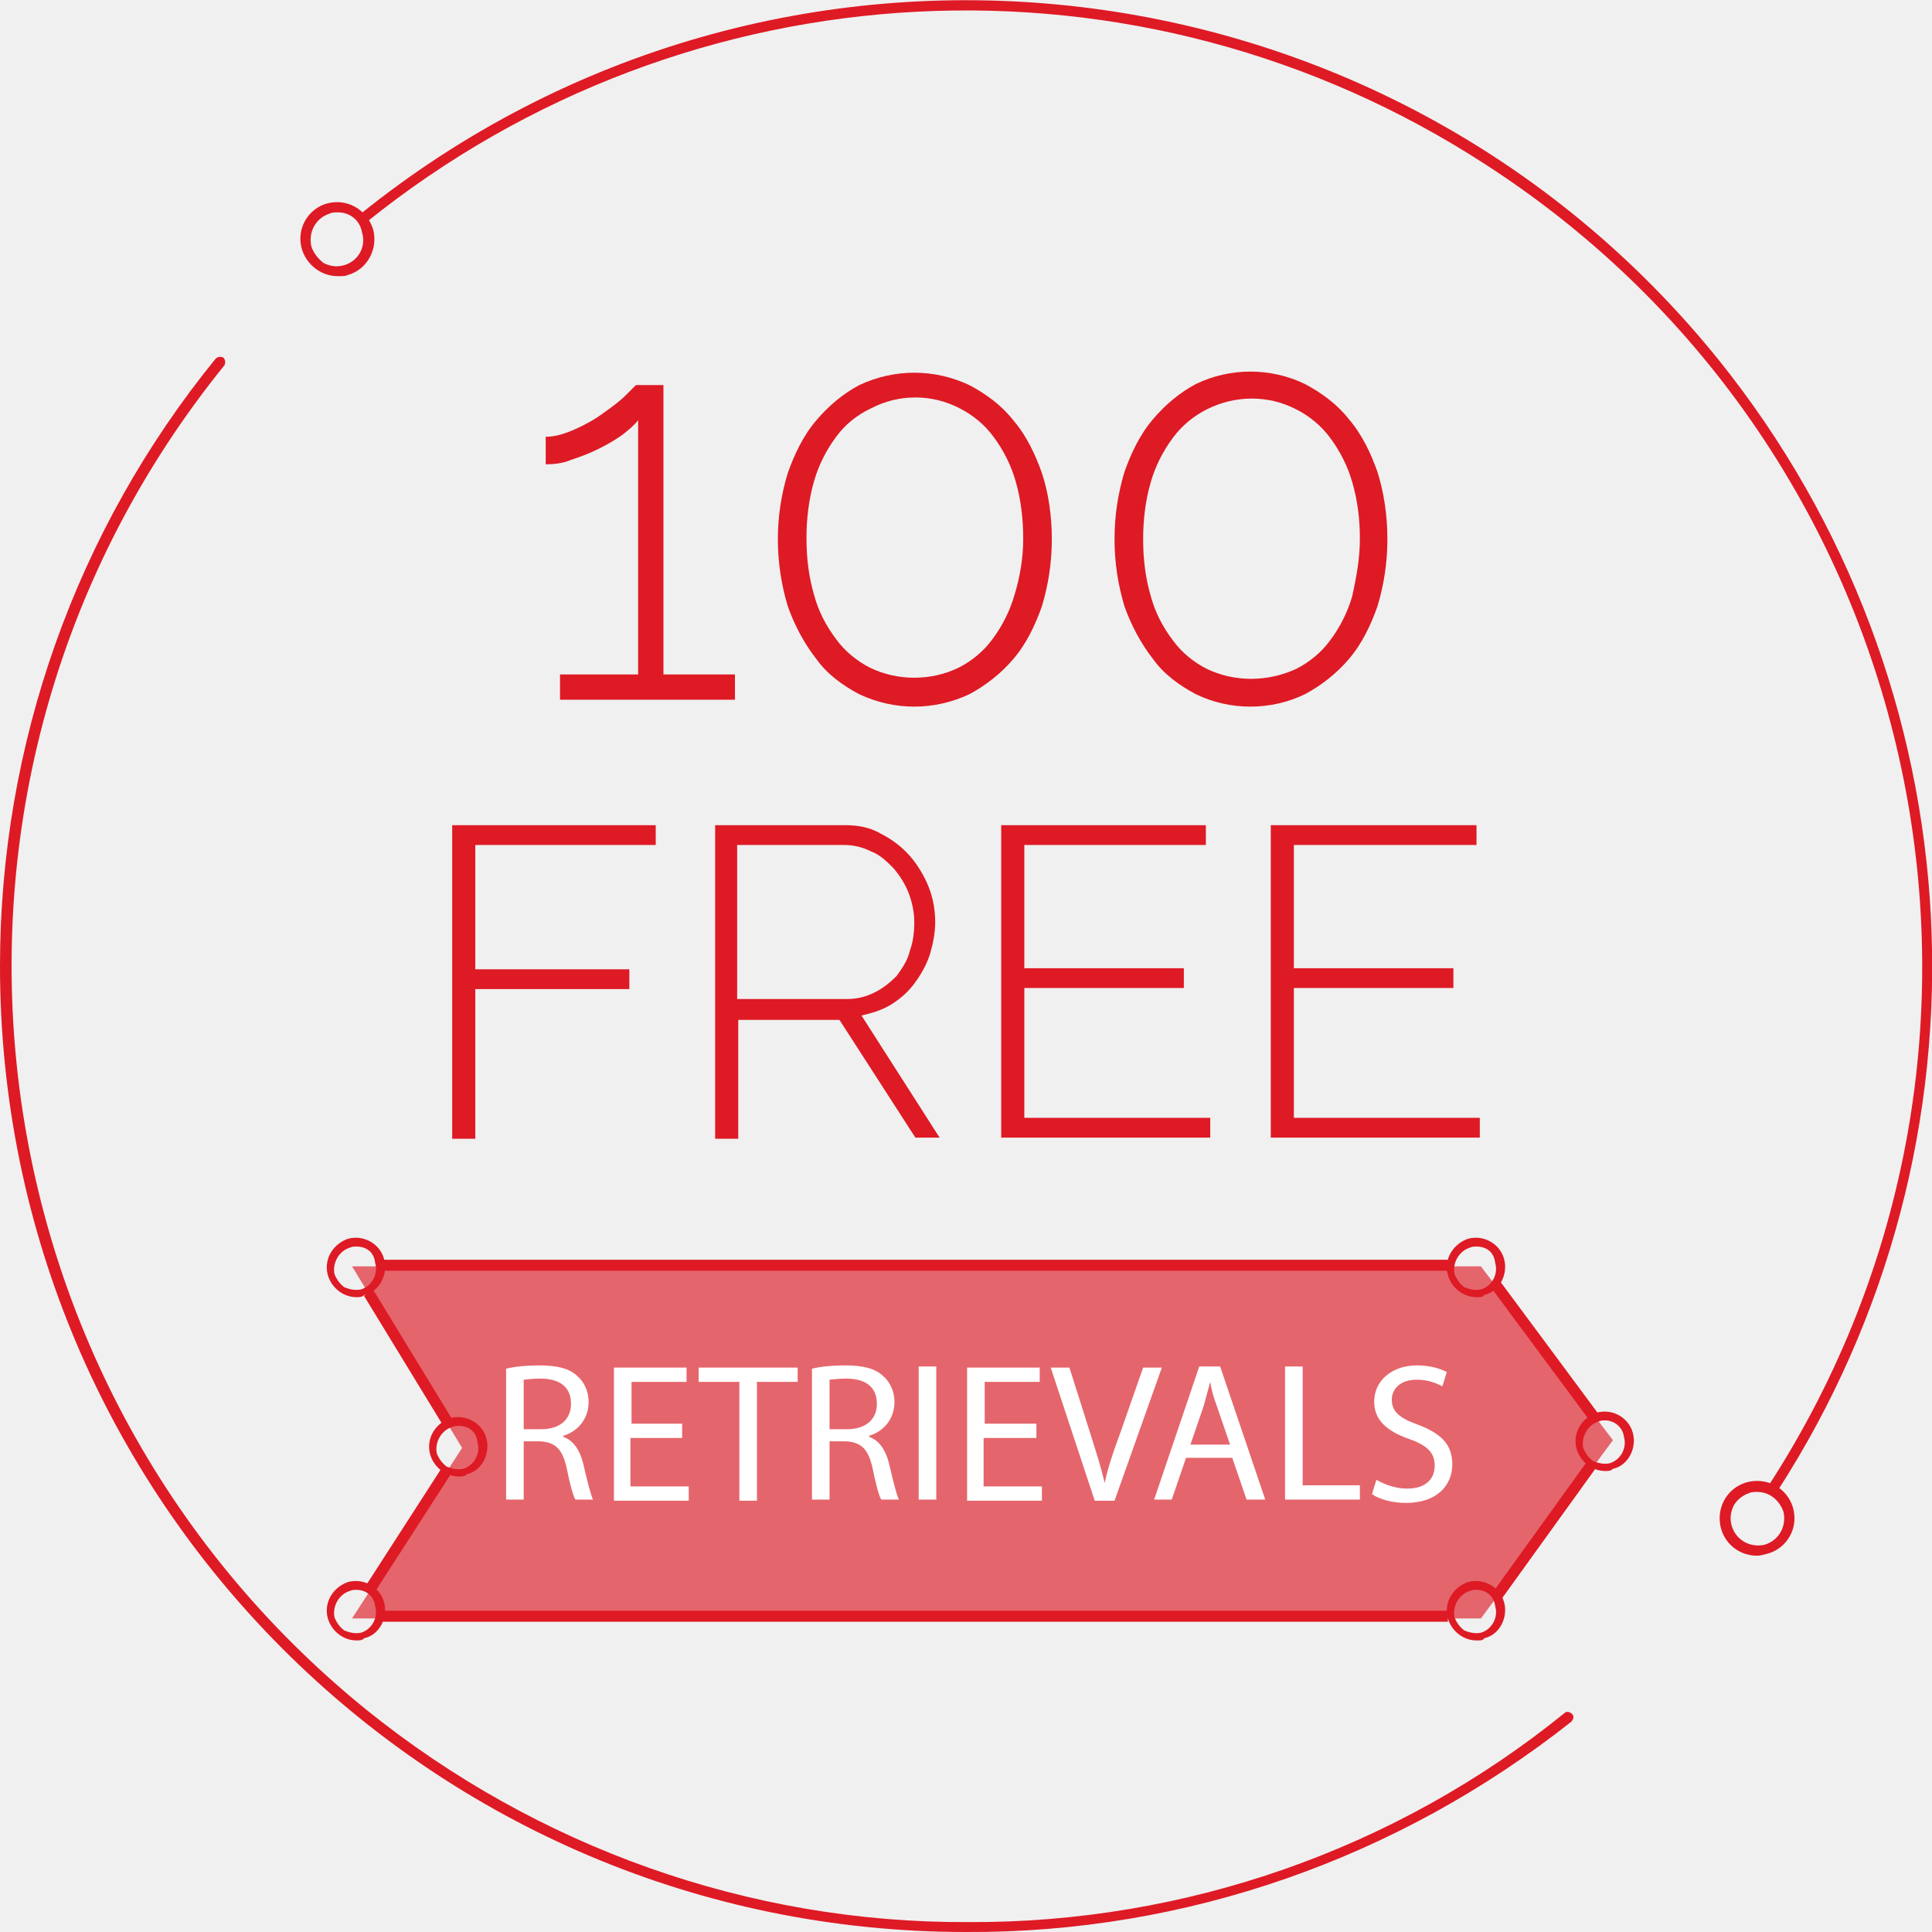
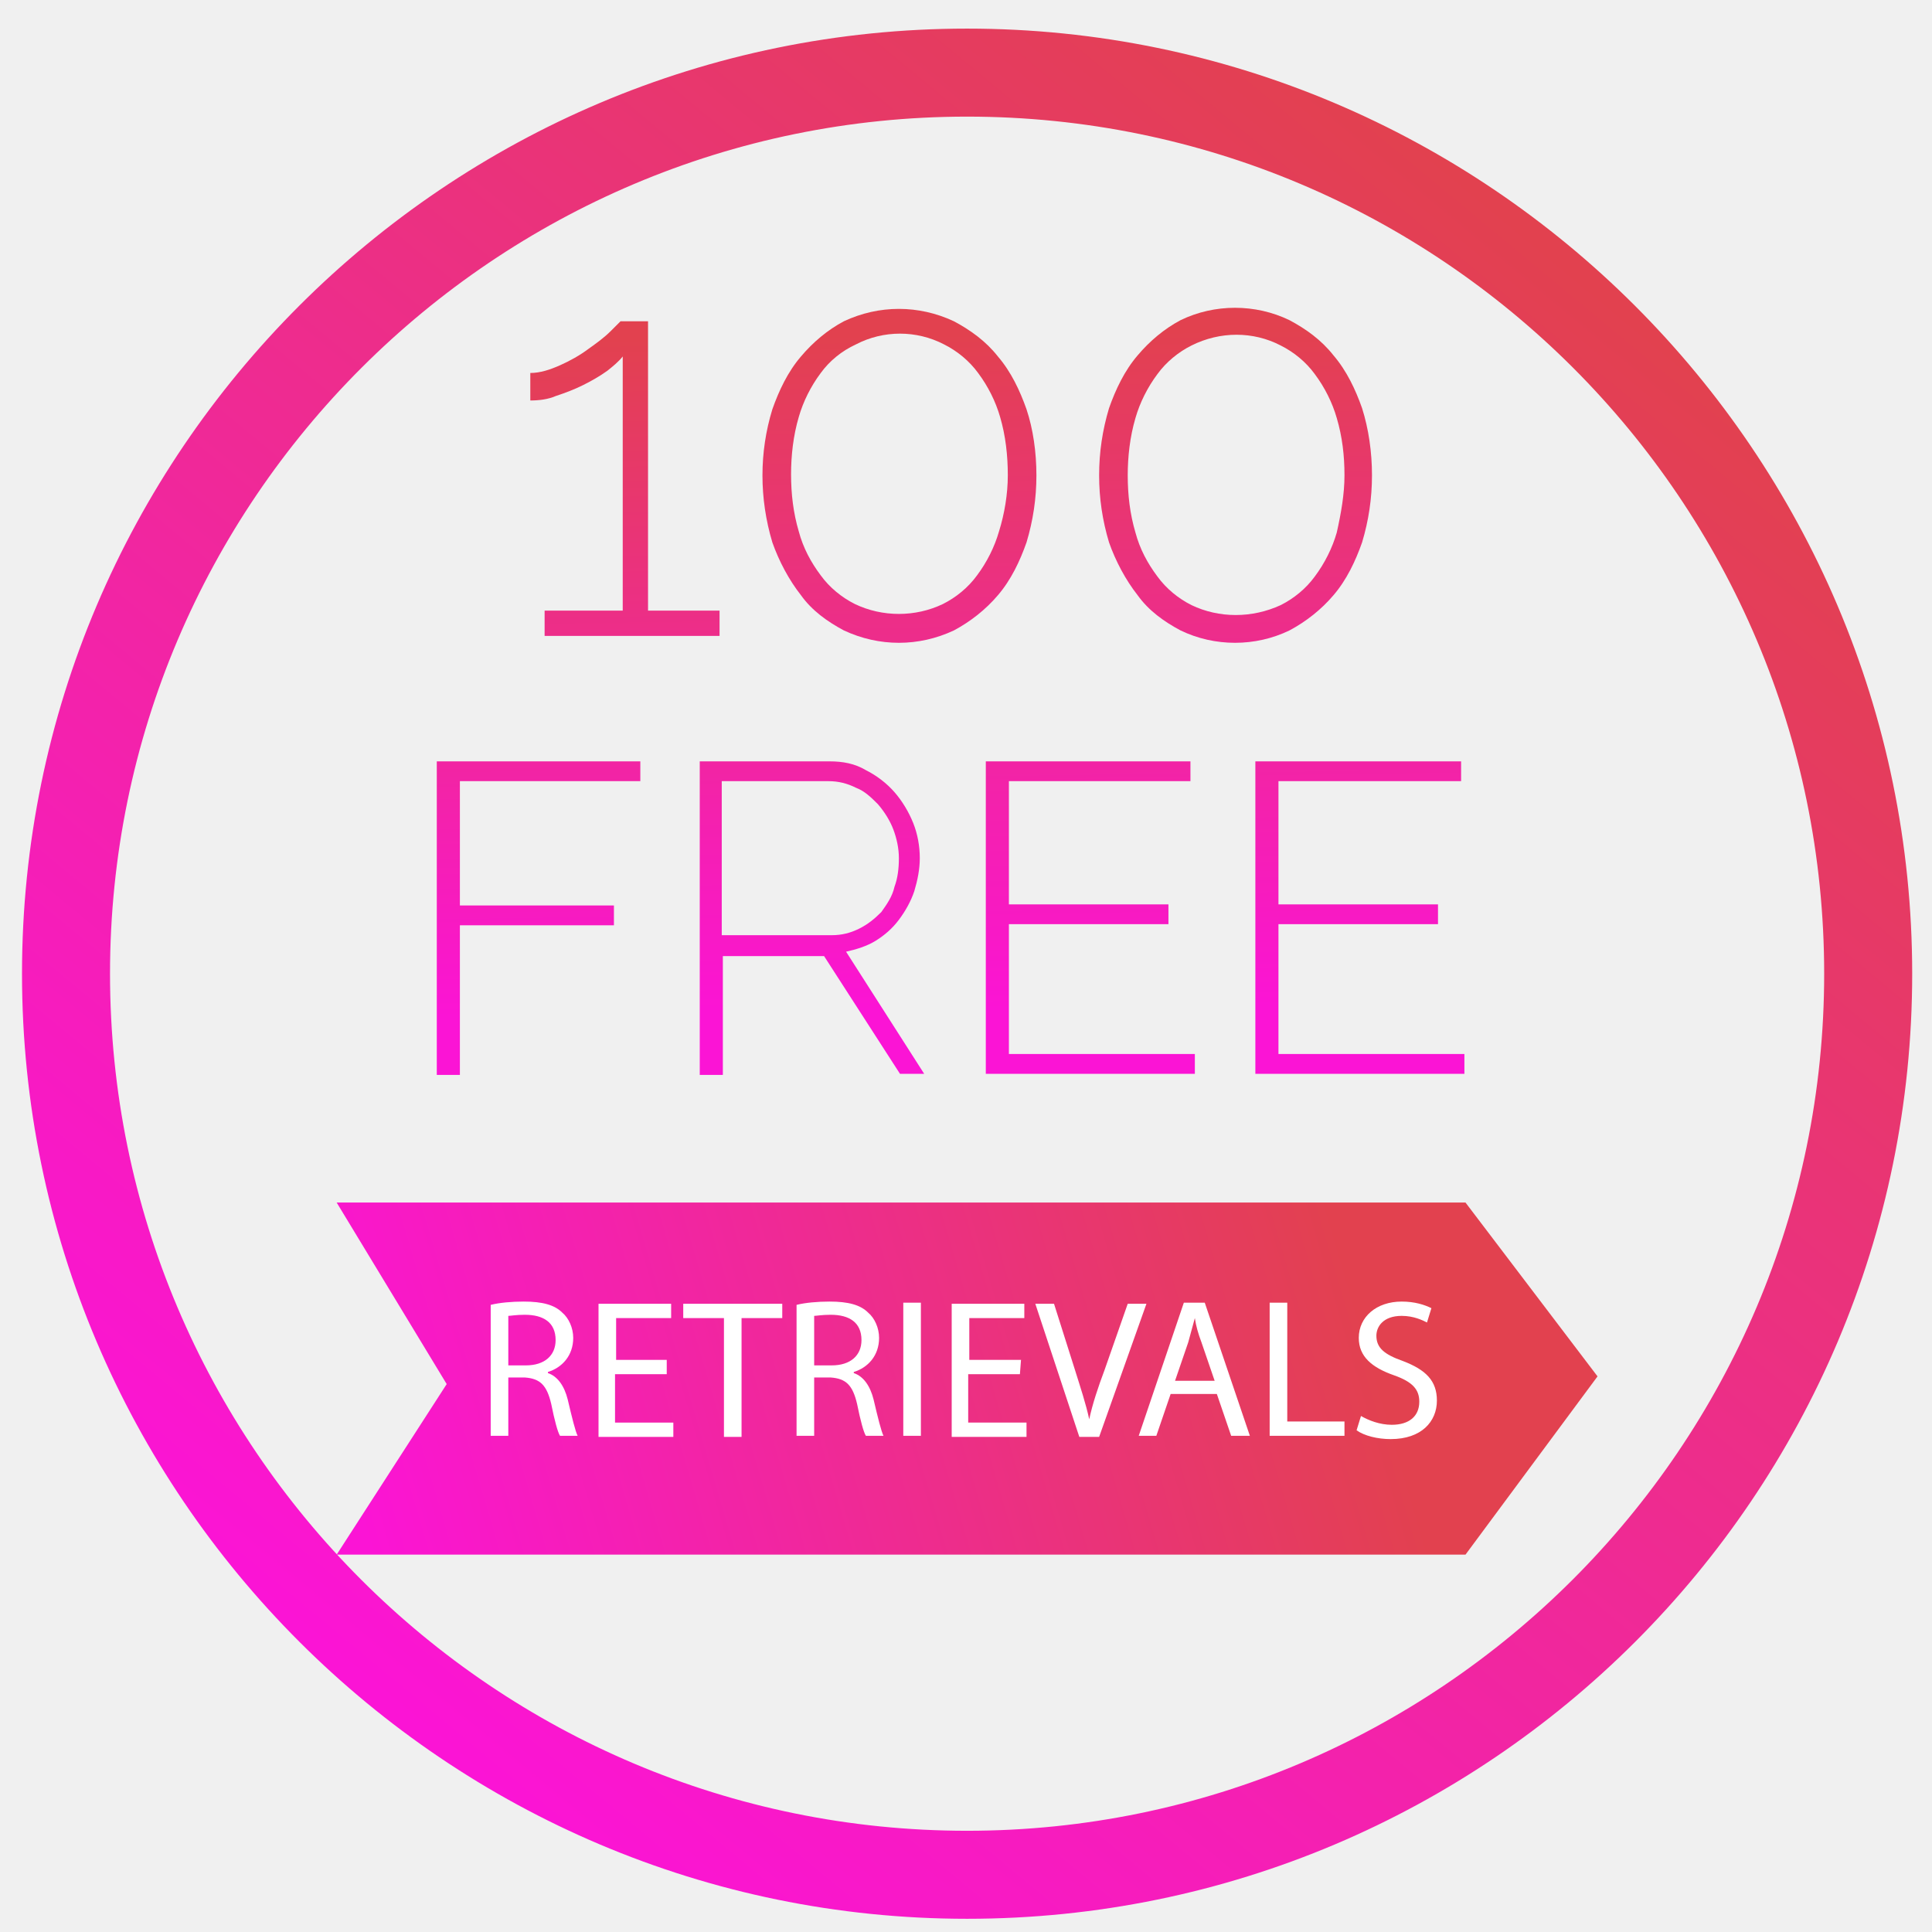
<svg xmlns="http://www.w3.org/2000/svg" version="1.1" id="Layer_1" x="0px" y="0px" viewBox="0 0 175.6 175.6" style="enable-background:new 0 0 175.6 175.6;" xml:space="preserve">
  <style type="text/css">
- 	.st0{opacity:0.65;fill:#DE1A25;}
- 	.st1{fill:#DE1A25;}
- 	.st2{fill:#FFFFFF;}
- 	.st3{fill:none;stroke:#DE1A25;stroke-miterlimit:10;}
+ 	.st0{fill:url(#SVGID_1_);}
+ 	.st1{fill:url(#SVGID_2_);}
+ 	.st2{fill:url(#SVGID_3_);}
+ 	.st3{fill:url(#SVGID_4_);}
+ 	.st4{fill:url(#SVGID_5_);}
+ 	.st5{fill:url(#SVGID_6_);}
+ 	.st6{fill:url(#SVGID_7_);}
+ 	.st7{fill:url(#SVGID_8_);}
+ 	.st8{fill:#FFFFFF;}
+ 	.st9{fill:url(#SVGID_9_);}
</style>
-   <polygon class="st0" points="134.6,147.1 32,147.1 42,131.6 32,115.1 134.6,115.1 146.6,130.9 " />
-   <path class="st1" d="M161.1,135.9c-0.1,0-0.2,0-0.3-0.1c-0.2-0.1-0.3-0.4-0.1-0.7c26.1-40.2,14.7-94-25.6-120.1  C103.6-5.5,62.6-3.4,33.3,20.2c-0.2,0.1-0.5,0.1-0.7-0.1l0,0c-0.1-0.2-0.1-0.4,0.1-0.6C70.5-11,125.8-5,156.2,32.7  c23.8,29.6,25.9,71.1,5.3,102.9C161.4,135.8,161.2,135.9,161.1,135.9z" />
-   <path class="st1" d="M87.8,175.6C39.3,175.6,0,136.3,0,87.8c0-20.1,6.9-39.6,19.6-55.2c0.2-0.2,0.5-0.2,0.7-0.1l0,0  c0.2,0.2,0.2,0.5,0.1,0.7l0,0l0,0C-9.8,70.5-4,125.2,33.3,155.4c15.5,12.5,34.8,19.4,54.7,19.3c19.7,0.1,38.9-6.6,54.2-19  c0.2-0.2,0.5-0.1,0.7,0.1c0.2,0.2,0.1,0.5-0.1,0.7l0,0C127.1,168.9,107.8,175.7,87.8,175.6z" />
-   <path class="st1" d="M30.7,25.1c-1.9,0-3.4-1.6-3.4-3.4c0-1.5,1-2.8,2.4-3.2c1.8-0.5,3.6,0.5,4.2,2.3c0.5,1.8-0.5,3.7-2.3,4.2  C31.4,25.1,31.1,25.1,30.7,25.1z M30.7,19.3c-0.2,0-0.5,0-0.7,0.1c-1.3,0.4-2,1.7-1.7,3l0,0l0,0c0.2,0.6,0.6,1.1,1.1,1.5  c0.6,0.3,1.2,0.4,1.9,0.2c1.3-0.4,2-1.7,1.6-3C32.7,20,31.8,19.3,30.7,19.3z" />
-   <path class="st1" d="M145.9,133.7c-1.5,0-2.7-1.3-2.7-2.7c0-1.2,0.8-2.2,1.9-2.6c1.4-0.4,2.9,0.4,3.3,1.8c0.4,1.4-0.4,3-1.8,3.3  C146.4,133.7,146.2,133.7,145.9,133.7z M145.9,129.1c-0.2,0-0.4,0-0.6,0.1c-1,0.3-1.6,1.4-1.4,2.4l0,0l0,0c0.2,0.5,0.5,0.9,0.9,1.2  c0.5,0.2,1,0.3,1.5,0.2c1-0.3,1.6-1.4,1.3-2.4C147.5,129.7,146.7,129.1,145.9,129.1z" />
-   <path class="st1" d="M134.2,117.9c-1.5,0-2.7-1.3-2.7-2.7c0-1.2,0.8-2.2,1.9-2.6c1.4-0.4,2.9,0.4,3.3,1.8c0.4,1.4-0.4,3-1.8,3.3  C134.8,117.9,134.6,117.9,134.2,117.9z M134.2,113.3c-0.2,0-0.4,0-0.6,0.1c-1,0.3-1.6,1.4-1.4,2.4l0,0l0,0c0.2,0.5,0.5,0.9,0.9,1.2  c0.5,0.2,1,0.3,1.5,0.2c1-0.3,1.6-1.4,1.3-2.4C135.8,113.8,135.1,113.3,134.2,113.3z" />
-   <path class="st1" d="M134.2,149.1c-1.5,0-2.7-1.3-2.7-2.7c0-1.2,0.8-2.2,1.9-2.6c1.4-0.4,2.9,0.4,3.3,1.8c0.4,1.4-0.4,3-1.8,3.3  C134.8,149.1,134.6,149.1,134.2,149.1z M134.2,144.5c-0.2,0-0.4,0-0.6,0.1c-1,0.3-1.6,1.4-1.4,2.4l0,0l0,0c0.2,0.5,0.5,0.9,0.9,1.2  c0.5,0.2,1,0.3,1.5,0.2c1-0.3,1.6-1.4,1.3-2.4C135.8,145.1,135.1,144.5,134.2,144.5z" />
-   <path class="st1" d="M32.4,149.1c-1.5,0-2.7-1.3-2.7-2.7c0-1.2,0.8-2.2,1.9-2.6c1.4-0.4,2.9,0.4,3.3,1.8c0.4,1.4-0.4,3-1.8,3.3  C32.9,149.1,32.7,149.1,32.4,149.1z M32.4,144.5c-0.2,0-0.4,0-0.6,0.1c-1,0.3-1.6,1.4-1.4,2.4l0,0l0,0c0.2,0.5,0.5,0.9,0.9,1.2  c0.5,0.2,1,0.3,1.5,0.2c1-0.3,1.6-1.4,1.3-2.4C34,145.1,33.3,144.5,32.4,144.5z" />
-   <path class="st1" d="M32.4,117.9c-1.5,0-2.7-1.3-2.7-2.7c0-1.2,0.8-2.2,1.9-2.6c1.4-0.4,2.9,0.4,3.3,1.8c0.4,1.4-0.4,3-1.8,3.3  C32.9,117.9,32.7,117.9,32.4,117.9z M32.4,113.3c-0.2,0-0.4,0-0.6,0.1c-1,0.3-1.6,1.4-1.4,2.4l0,0l0,0c0.2,0.5,0.5,0.9,0.9,1.2  c0.5,0.2,1,0.3,1.5,0.2c1-0.3,1.6-1.4,1.3-2.4C34,113.8,33.3,113.3,32.4,113.3z" />
-   <path class="st1" d="M41.7,134.2c-1.5,0-2.7-1.3-2.7-2.7c0-1.2,0.8-2.2,1.9-2.6c1.4-0.4,2.9,0.4,3.3,1.8c0.4,1.4-0.4,3-1.8,3.3  C42.3,134.2,42,134.2,41.7,134.2z M41.7,129.6c-0.2,0-0.4,0-0.6,0.1c-1,0.3-1.6,1.4-1.4,2.4l0,0l0,0c0.2,0.5,0.5,0.9,0.9,1.2  c0.5,0.2,1,0.3,1.5,0.2c1-0.3,1.6-1.4,1.3-2.4C43.3,130.1,42.6,129.6,41.7,129.6z" />
-   <path class="st1" d="M159.7,141.4c-1.9,0-3.4-1.5-3.4-3.4s1.5-3.4,3.4-3.4s3.4,1.5,3.4,3.4c0,1.5-1,2.8-2.4,3.2l0,0  C160.3,141.3,160,141.4,159.7,141.4z M159.7,135.6c-0.2,0-0.5,0-0.7,0.1c-0.6,0.2-1.1,0.6-1.4,1.1c-0.3,0.6-0.4,1.2-0.2,1.9  c0.4,1.3,1.7,2,3,1.7c1.3-0.4,2-1.7,1.7-3C161.7,136.3,160.8,135.6,159.7,135.6z" />
+   <linearGradient id="SVGID_1_" gradientUnits="userSpaceOnUse" x1="33.261" y1="139.629" x2="121.853" y2="113.555">
+     <stop offset="0" style="stop-color:#FB14D5" />
+     <stop offset="1" style="stop-color:#E2414F" />
+   </linearGradient>
+   <polygon class="st0" points="133.2,141.3 30.6,141.3 40.6,125.8 30.6,109.3 133.2,109.3 145.2,125.1 " />
  <g>
-     <path class="st1" d="M66.8,61.3v2.3H50.9v-2.3H58V38.2c-0.4,0.5-0.9,0.9-1.4,1.3c-0.7,0.5-1.4,0.9-2.2,1.3c-0.8,0.4-1.6,0.7-2.5,1   c-0.7,0.3-1.5,0.4-2.3,0.4v-2.5c0.9,0,1.8-0.3,2.7-0.7s1.8-0.9,2.6-1.5c0.7-0.5,1.4-1,2-1.6c0.3-0.3,0.6-0.6,0.9-0.9h2.5v26.3H66.8   z" />
-     <path class="st1" d="M95.6,49c0,2.1-0.3,4.1-0.9,6.1c-0.6,1.7-1.4,3.4-2.6,4.8c-1.1,1.3-2.5,2.4-4,3.2c-3.2,1.5-6.8,1.5-10,0   c-1.5-0.8-2.9-1.8-3.9-3.2c-1.1-1.4-2-3.1-2.6-4.8c-1.2-4-1.2-8.2,0-12.1c0.6-1.7,1.4-3.4,2.6-4.8c1.1-1.3,2.4-2.4,3.9-3.2   c3.2-1.5,6.8-1.5,10,0c1.5,0.8,2.9,1.8,4,3.2c1.2,1.4,2,3.1,2.6,4.8C95.3,44.8,95.6,46.9,95.6,49z M93,49c0-1.8-0.2-3.6-0.7-5.3   c-0.4-1.4-1.1-2.8-2-4c-0.8-1.1-1.9-2-3.1-2.6c-2.5-1.3-5.5-1.3-8,0c-1.3,0.6-2.4,1.5-3.2,2.6c-0.9,1.2-1.6,2.6-2,4   c-0.5,1.7-0.7,3.5-0.7,5.2c0,1.8,0.2,3.5,0.7,5.2c0.4,1.5,1.1,2.8,2,4c0.8,1.1,1.9,2,3.1,2.6c2.5,1.2,5.5,1.2,8,0   c1.2-0.6,2.3-1.5,3.1-2.6c0.9-1.2,1.6-2.6,2-4C92.7,52.5,93,50.7,93,49z" />
-     <path class="st1" d="M126.1,49c0,2.1-0.3,4.1-0.9,6.1c-0.6,1.7-1.4,3.4-2.6,4.8c-1.1,1.3-2.5,2.4-4,3.2c-3.1,1.5-6.8,1.5-9.9,0   c-1.5-0.8-2.9-1.8-3.9-3.2c-1.1-1.4-2-3.1-2.6-4.8c-0.6-2-0.9-4-0.9-6.1s0.3-4.1,0.9-6.1c0.6-1.7,1.4-3.4,2.6-4.8   c1.1-1.3,2.4-2.4,3.9-3.2c3.1-1.5,6.8-1.5,9.9,0c1.5,0.8,2.9,1.8,4,3.2c1.2,1.4,2,3.1,2.6,4.8C125.8,44.8,126.1,46.9,126.1,49z    M123.6,49c0-1.8-0.2-3.5-0.7-5.2c-0.4-1.4-1.1-2.8-2-4c-0.8-1.1-1.9-2-3.1-2.6c-2.5-1.3-5.5-1.3-8.1,0c-1.2,0.6-2.3,1.5-3.1,2.6   c-0.9,1.2-1.6,2.6-2,4c-0.5,1.7-0.7,3.5-0.7,5.2c0,1.8,0.2,3.5,0.7,5.2c0.4,1.5,1.1,2.8,2,4c0.8,1.1,1.9,2,3.1,2.6   c2.5,1.2,5.5,1.2,8.1,0c1.2-0.6,2.3-1.5,3.1-2.6c0.9-1.2,1.6-2.6,2-4C123.3,52.4,123.6,50.7,123.6,49z" />
+     <linearGradient id="SVGID_2_" gradientUnits="userSpaceOnUse" x1="57.497" y1="92.152" x2="56.608" y2="30.819">
+       <stop offset="0" style="stop-color:#FB14D5" />
+       <stop offset="1" style="stop-color:#E2414F" />
+     </linearGradient>
+     <path class="st1" d="M65.4,55.5v2.3H49.5v-2.3h7.1V32.4c-0.4,0.5-0.9,0.9-1.4,1.3c-0.7,0.5-1.4,0.9-2.2,1.3c-0.8,0.4-1.6,0.7-2.5,1   c-0.7,0.3-1.5,0.4-2.3,0.4v-2.5c0.9,0,1.8-0.3,2.7-0.7s1.8-0.9,2.6-1.5c0.7-0.5,1.4-1,2-1.6c0.3-0.3,0.6-0.6,0.9-0.9h2.5v26.3H65.4   z" />
+     <linearGradient id="SVGID_3_" gradientUnits="userSpaceOnUse" x1="82.482" y1="91.79" x2="81.593" y2="30.457">
+       <stop offset="0" style="stop-color:#FB14D5" />
+       <stop offset="1" style="stop-color:#E2414F" />
+     </linearGradient>
+     <path class="st2" d="M94.2,43.2c0,2.1-0.3,4.1-0.9,6.1c-0.6,1.7-1.4,3.4-2.6,4.8c-1.1,1.3-2.5,2.4-4,3.2c-3.2,1.5-6.8,1.5-10,0   c-1.5-0.8-2.9-1.8-3.9-3.2c-1.1-1.4-2-3.1-2.6-4.8c-1.2-4-1.2-8.2,0-12.1c0.6-1.7,1.4-3.4,2.6-4.8c1.1-1.3,2.4-2.4,3.9-3.2   c3.2-1.5,6.8-1.5,10,0c1.5,0.8,2.9,1.8,4,3.2c1.2,1.4,2,3.1,2.6,4.8C93.9,39,94.2,41.1,94.2,43.2z M91.6,43.2   c0-1.8-0.2-3.6-0.7-5.3c-0.4-1.4-1.1-2.8-2-4c-0.8-1.1-1.9-2-3.1-2.6c-2.5-1.3-5.5-1.3-8,0c-1.3,0.6-2.4,1.5-3.2,2.6   c-0.9,1.2-1.6,2.6-2,4c-0.5,1.7-0.7,3.5-0.7,5.2c0,1.8,0.2,3.5,0.7,5.2c0.4,1.5,1.1,2.8,2,4c0.8,1.1,1.9,2,3.1,2.6   c2.5,1.2,5.5,1.2,8,0c1.2-0.6,2.3-1.5,3.1-2.6c0.9-1.2,1.6-2.6,2-4C91.3,46.7,91.6,44.9,91.6,43.2z" />
+     <linearGradient id="SVGID_4_" gradientUnits="userSpaceOnUse" x1="113.026" y1="91.347" x2="112.137" y2="30.014">
+       <stop offset="0" style="stop-color:#FB14D5" />
+       <stop offset="1" style="stop-color:#E2414F" />
+     </linearGradient>
+     <path class="st3" d="M124.7,43.2c0,2.1-0.3,4.1-0.9,6.1c-0.6,1.7-1.4,3.4-2.6,4.8c-1.1,1.3-2.5,2.4-4,3.2c-3.1,1.5-6.8,1.5-9.9,0   c-1.5-0.8-2.9-1.8-3.9-3.2c-1.1-1.4-2-3.1-2.6-4.8c-0.6-2-0.9-4-0.9-6.1s0.3-4.1,0.9-6.1c0.6-1.7,1.4-3.4,2.6-4.8   c1.1-1.3,2.4-2.4,3.9-3.2c3.1-1.5,6.8-1.5,9.9,0c1.5,0.8,2.9,1.8,4,3.2c1.2,1.4,2,3.1,2.6,4.8C124.4,39,124.7,41.1,124.7,43.2z    M122.2,43.2c0-1.8-0.2-3.5-0.7-5.2c-0.4-1.4-1.1-2.8-2-4c-0.8-1.1-1.9-2-3.1-2.6c-2.5-1.3-5.5-1.3-8.1,0c-1.2,0.6-2.3,1.5-3.1,2.6   c-0.9,1.2-1.6,2.6-2,4c-0.5,1.7-0.7,3.5-0.7,5.2c0,1.8,0.2,3.5,0.7,5.2c0.4,1.5,1.1,2.8,2,4c0.8,1.1,1.9,2,3.1,2.6   c2.5,1.2,5.5,1.2,8.1,0c1.2-0.6,2.3-1.5,3.1-2.6c0.9-1.2,1.6-2.6,2-4C121.9,46.6,122.2,44.9,122.2,43.2z" />
  </g>
  <g>
-     <path class="st1" d="M41.1,103.5V75h18.5v1.8H43.2v11.3h14v1.8h-14v13.6C43.2,103.5,41.1,103.5,41.1,103.5z" />
-     <path class="st1" d="M65,103.5V75h11.8c1.2,0,2.3,0.2,3.3,0.8c1,0.5,1.9,1.2,2.6,2s1.3,1.8,1.7,2.8c0.4,1,0.6,2.1,0.6,3.2   c0,1-0.2,2-0.5,3c-0.3,0.9-0.8,1.8-1.4,2.6c-0.6,0.8-1.3,1.4-2.1,1.9c-0.8,0.5-1.8,0.8-2.7,1l7.1,11.1h-2.2l-6.9-10.7h-9.2v10.8   C67.1,103.5,65,103.5,65,103.5z M67,90.8h10c0.9,0,1.7-0.2,2.5-0.6s1.4-0.9,2-1.5c0.5-0.7,1-1.4,1.2-2.3c0.3-0.8,0.4-1.7,0.4-2.6   s-0.2-1.8-0.5-2.6c-0.3-0.8-0.8-1.6-1.4-2.3c-0.6-0.6-1.2-1.2-2-1.5c-0.8-0.4-1.6-0.6-2.5-0.6H67V90.8z" />
-     <path class="st1" d="M110,101.6v1.8H91V75h18.6v1.8H93.1V88h14.5v1.8H93.1v11.8C93.1,101.6,110,101.6,110,101.6z" />
-     <path class="st1" d="M134.5,101.6v1.8h-19V75h18.7v1.8h-16.6V88h14.5v1.8h-14.5v11.8C117.6,101.6,134.5,101.6,134.5,101.6z" />
+     <linearGradient id="SVGID_5_" gradientUnits="userSpaceOnUse" x1="49.106" y1="92.274" x2="48.217" y2="30.941">
+       <stop offset="0" style="stop-color:#FB14D5" />
+       <stop offset="1" style="stop-color:#E2414F" />
+     </linearGradient>
+     <path class="st4" d="M39.7,97.7V69.2h18.5V71H41.8v11.3h14v1.8h-14v13.6C41.8,97.7,39.7,97.7,39.7,97.7z" />
+     <linearGradient id="SVGID_6_" gradientUnits="userSpaceOnUse" x1="73.745" y1="91.917" x2="72.856" y2="30.583">
+       <stop offset="0" style="stop-color:#FB14D5" />
+       <stop offset="1" style="stop-color:#E2414F" />
+     </linearGradient>
+     <path class="st5" d="M63.6,97.7V69.2h11.8c1.2,0,2.3,0.2,3.3,0.8c1,0.5,1.9,1.2,2.6,2s1.3,1.8,1.7,2.8c0.4,1,0.6,2.1,0.6,3.2   c0,1-0.2,2-0.5,3c-0.3,0.9-0.8,1.8-1.4,2.6c-0.6,0.8-1.3,1.4-2.1,1.9c-0.8,0.5-1.8,0.8-2.7,1L84,97.6h-2.2l-6.9-10.7h-9.2v10.8   C65.7,97.7,63.6,97.7,63.6,97.7z M65.6,85h10c0.9,0,1.7-0.2,2.5-0.6s1.4-0.9,2-1.5c0.5-0.7,1-1.4,1.2-2.3c0.3-0.8,0.4-1.7,0.4-2.6   s-0.2-1.8-0.5-2.6c-0.3-0.8-0.8-1.6-1.4-2.3c-0.6-0.6-1.2-1.2-2-1.5C77,71.2,76.2,71,75.3,71h-9.7V85z" />
+     <linearGradient id="SVGID_7_" gradientUnits="userSpaceOnUse" x1="99.053" y1="91.55" x2="98.164" y2="30.217">
+       <stop offset="0" style="stop-color:#FB14D5" />
+       <stop offset="1" style="stop-color:#E2414F" />
+     </linearGradient>
+     <path class="st6" d="M108.6,95.8v1.8h-19V69.2h18.6V71H91.7v11.2h14.5V84H91.7v11.8C91.7,95.8,108.6,95.8,108.6,95.8z" />
+     <linearGradient id="SVGID_8_" gradientUnits="userSpaceOnUse" x1="123.591" y1="91.194" x2="122.702" y2="29.861">
+       <stop offset="0" style="stop-color:#FB14D5" />
+       <stop offset="1" style="stop-color:#E2414F" />
+     </linearGradient>
+     <path class="st7" d="M133.1,95.8v1.8h-19V69.2h18.7V71h-16.6v11.2h14.5V84h-14.5v11.8C116.2,95.8,133.1,95.8,133.1,95.8z" />
  </g>
  <g>
-     <path class="st2" d="M46,124.4c0.8-0.2,1.9-0.3,3-0.3c1.7,0,2.8,0.3,3.5,1c0.6,0.5,1,1.4,1,2.3c0,1.6-1,2.7-2.3,3.1v0.1   c0.9,0.3,1.5,1.2,1.8,2.4c0.4,1.7,0.7,2.9,0.9,3.3h-1.6c-0.2-0.3-0.5-1.4-0.8-2.9c-0.4-1.7-1-2.3-2.4-2.4h-1.5v5.3H46V124.4z    M47.6,129.9h1.6c1.7,0,2.7-0.9,2.7-2.3c0-1.6-1.1-2.3-2.8-2.3c-0.8,0-1.3,0.1-1.5,0.1V129.9z" />
-     <path class="st2" d="M62,130.7h-4.7v4.4h5.3v1.3h-6.8v-12.1h6.6v1.3h-5v3.8H62V130.7z" />
-     <path class="st2" d="M67.2,125.6h-3.7v-1.3h9v1.3h-3.7v10.8h-1.6V125.6z" />
-     <path class="st2" d="M73.8,124.4c0.8-0.2,1.9-0.3,3-0.3c1.7,0,2.8,0.3,3.5,1c0.6,0.5,1,1.4,1,2.3c0,1.6-1,2.7-2.3,3.1v0.1   c0.9,0.3,1.5,1.2,1.8,2.4c0.4,1.7,0.7,2.9,0.9,3.3h-1.6c-0.2-0.3-0.5-1.4-0.8-2.9c-0.4-1.7-1-2.3-2.4-2.4h-1.5v5.3h-1.6V124.4z    M75.4,129.9H77c1.7,0,2.7-0.9,2.7-2.3c0-1.6-1.1-2.3-2.8-2.3c-0.8,0-1.3,0.1-1.5,0.1V129.9z" />
-     <path class="st2" d="M85.1,124.2v12.1h-1.6v-12.1H85.1z" />
-     <path class="st2" d="M94.1,130.7h-4.7v4.4h5.3v1.3h-6.8v-12.1h6.6v1.3h-5v3.8h4.7V130.7z" />
-     <path class="st2" d="M99.5,136.4l-4-12.1h1.7l1.9,6c0.5,1.6,1,3.1,1.3,4.5h0c0.3-1.4,0.8-2.9,1.4-4.5l2.1-6h1.7l-4.3,12.1H99.5z" />
-     <path class="st2" d="M107.8,132.5l-1.3,3.8h-1.6l4.1-12.1h1.9l4.1,12.1h-1.7l-1.3-3.8H107.8z M111.8,131.3l-1.2-3.5   c-0.3-0.8-0.5-1.5-0.6-2.2h0c-0.2,0.7-0.4,1.5-0.6,2.2l-1.2,3.5H111.8z" />
-     <path class="st2" d="M116.8,124.2h1.6v10.8h5.2v1.3h-6.8V124.2z" />
-     <path class="st2" d="M125.1,134.5c0.7,0.4,1.7,0.8,2.8,0.8c1.6,0,2.5-0.8,2.5-2.1c0-1.1-0.6-1.8-2.3-2.4c-2-0.7-3.2-1.7-3.2-3.4   c0-1.9,1.6-3.3,3.9-3.3c1.2,0,2.1,0.3,2.7,0.6l-0.4,1.3c-0.4-0.2-1.2-0.6-2.3-0.6c-1.7,0-2.3,1-2.3,1.8c0,1.1,0.7,1.7,2.4,2.3   c2.1,0.8,3.1,1.8,3.1,3.6c0,1.9-1.4,3.5-4.2,3.5c-1.2,0-2.4-0.3-3.1-0.8L125.1,134.5z" />
+     <path class="st8" d="M44.6,118.6c0.8-0.2,1.9-0.3,3-0.3c1.7,0,2.8,0.3,3.5,1c0.6,0.5,1,1.4,1,2.3c0,1.6-1,2.7-2.3,3.1v0.1   c0.9,0.3,1.5,1.2,1.8,2.4c0.4,1.7,0.7,2.9,0.9,3.3h-1.6c-0.2-0.3-0.5-1.4-0.8-2.9c-0.4-1.7-1-2.3-2.4-2.4h-1.5v5.3h-1.6V118.6z    M46.2,124.1h1.6c1.7,0,2.7-0.9,2.7-2.3c0-1.6-1.1-2.3-2.8-2.3c-0.8,0-1.3,0.1-1.5,0.1V124.1z" />
+     <path class="st8" d="M60.6,124.9h-4.7v4.4h5.3v1.3h-6.8v-12.1H61v1.3h-5v3.8h4.6V124.9z" />
+     <path class="st8" d="M65.8,119.8h-3.7v-1.3h9v1.3h-3.7v10.8h-1.6C65.8,130.6,65.8,119.8,65.8,119.8z" />
+     <path class="st8" d="M72.4,118.6c0.8-0.2,1.9-0.3,3-0.3c1.7,0,2.8,0.3,3.5,1c0.6,0.5,1,1.4,1,2.3c0,1.6-1,2.7-2.3,3.1v0.1   c0.9,0.3,1.5,1.2,1.8,2.4c0.4,1.7,0.7,2.9,0.9,3.3h-1.6c-0.2-0.3-0.5-1.4-0.8-2.9c-0.4-1.7-1-2.3-2.4-2.4H74v5.3h-1.6V118.6z    M74,124.1h1.6c1.7,0,2.7-0.9,2.7-2.3c0-1.6-1.1-2.3-2.8-2.3c-0.8,0-1.3,0.1-1.5,0.1C74,119.6,74,124.1,74,124.1z" />
+     <path class="st8" d="M83.7,118.4v12.1h-1.6v-12.1C82.1,118.4,83.7,118.4,83.7,118.4z" />
+     <path class="st8" d="M92.7,124.9H88v4.4h5.3v1.3h-6.8v-12.1h6.6v1.3h-5v3.8h4.7L92.7,124.9L92.7,124.9z" />
+     <path class="st8" d="M98.1,130.6l-4-12.1h1.7l1.9,6c0.5,1.6,1,3.1,1.3,4.5l0,0c0.3-1.4,0.8-2.9,1.4-4.5l2.1-6h1.7l-4.3,12.1H98.1z" />
+     <path class="st8" d="M106.4,126.7l-1.3,3.8h-1.6l4.1-12.1h1.9l4.1,12.1h-1.7l-1.3-3.8H106.4z M110.4,125.5l-1.2-3.5   c-0.3-0.8-0.5-1.5-0.6-2.2l0,0c-0.2,0.7-0.4,1.5-0.6,2.2l-1.2,3.5H110.4z" />
+     <path class="st8" d="M115.4,118.4h1.6v10.8h5.2v1.3h-6.8C115.4,130.5,115.4,118.4,115.4,118.4z" />
+     <path class="st8" d="M123.7,128.7c0.7,0.4,1.7,0.8,2.8,0.8c1.6,0,2.5-0.8,2.5-2.1c0-1.1-0.6-1.8-2.3-2.4c-2-0.7-3.2-1.7-3.2-3.4   c0-1.9,1.6-3.3,3.9-3.3c1.2,0,2.1,0.3,2.7,0.6l-0.4,1.3c-0.4-0.2-1.2-0.6-2.3-0.6c-1.7,0-2.3,1-2.3,1.8c0,1.1,0.7,1.7,2.4,2.3   c2.1,0.8,3.1,1.8,3.1,3.6c0,1.9-1.4,3.5-4.2,3.5c-1.2,0-2.4-0.3-3.1-0.8L123.7,128.7z" />
  </g>
-   <line class="st3" x1="34.6" y1="146.9" x2="131.6" y2="146.9" />
-   <line class="st3" x1="34.6" y1="115" x2="131.6" y2="115" />
-   <line class="st3" x1="135.9" y1="116.7" x2="144.8" y2="128.7" />
-   <line class="st3" x1="144.6" y1="133.2" x2="136.1" y2="145" />
-   <line class="st3" x1="33.5" y1="117.5" x2="40.7" y2="129.3" />
-   <line class="st3" x1="40.5" y1="133.8" x2="33.6" y2="144.5" />
+   <linearGradient id="SVGID_9_" gradientUnits="userSpaceOnUse" x1="33.977" y1="153.569" x2="141.755" y2="23.569">
+     <stop offset="0" style="stop-color:#FB14D5" />
+     <stop offset="1" style="stop-color:#E2414F" />
+   </linearGradient>
+   <path class="st9" d="M87.9,174.4C40.6,174.4,2,135.9,2,88.5S40.6,2.6,87.9,2.6s85.9,38.5,85.9,85.9S135.3,174.4,87.9,174.4z   M87.9,10.6C45,10.6,10,45.5,10,88.5s34.9,77.9,77.9,77.9c42.9,0,77.9-34.9,77.9-77.9S130.9,10.6,87.9,10.6z" />
</svg>
